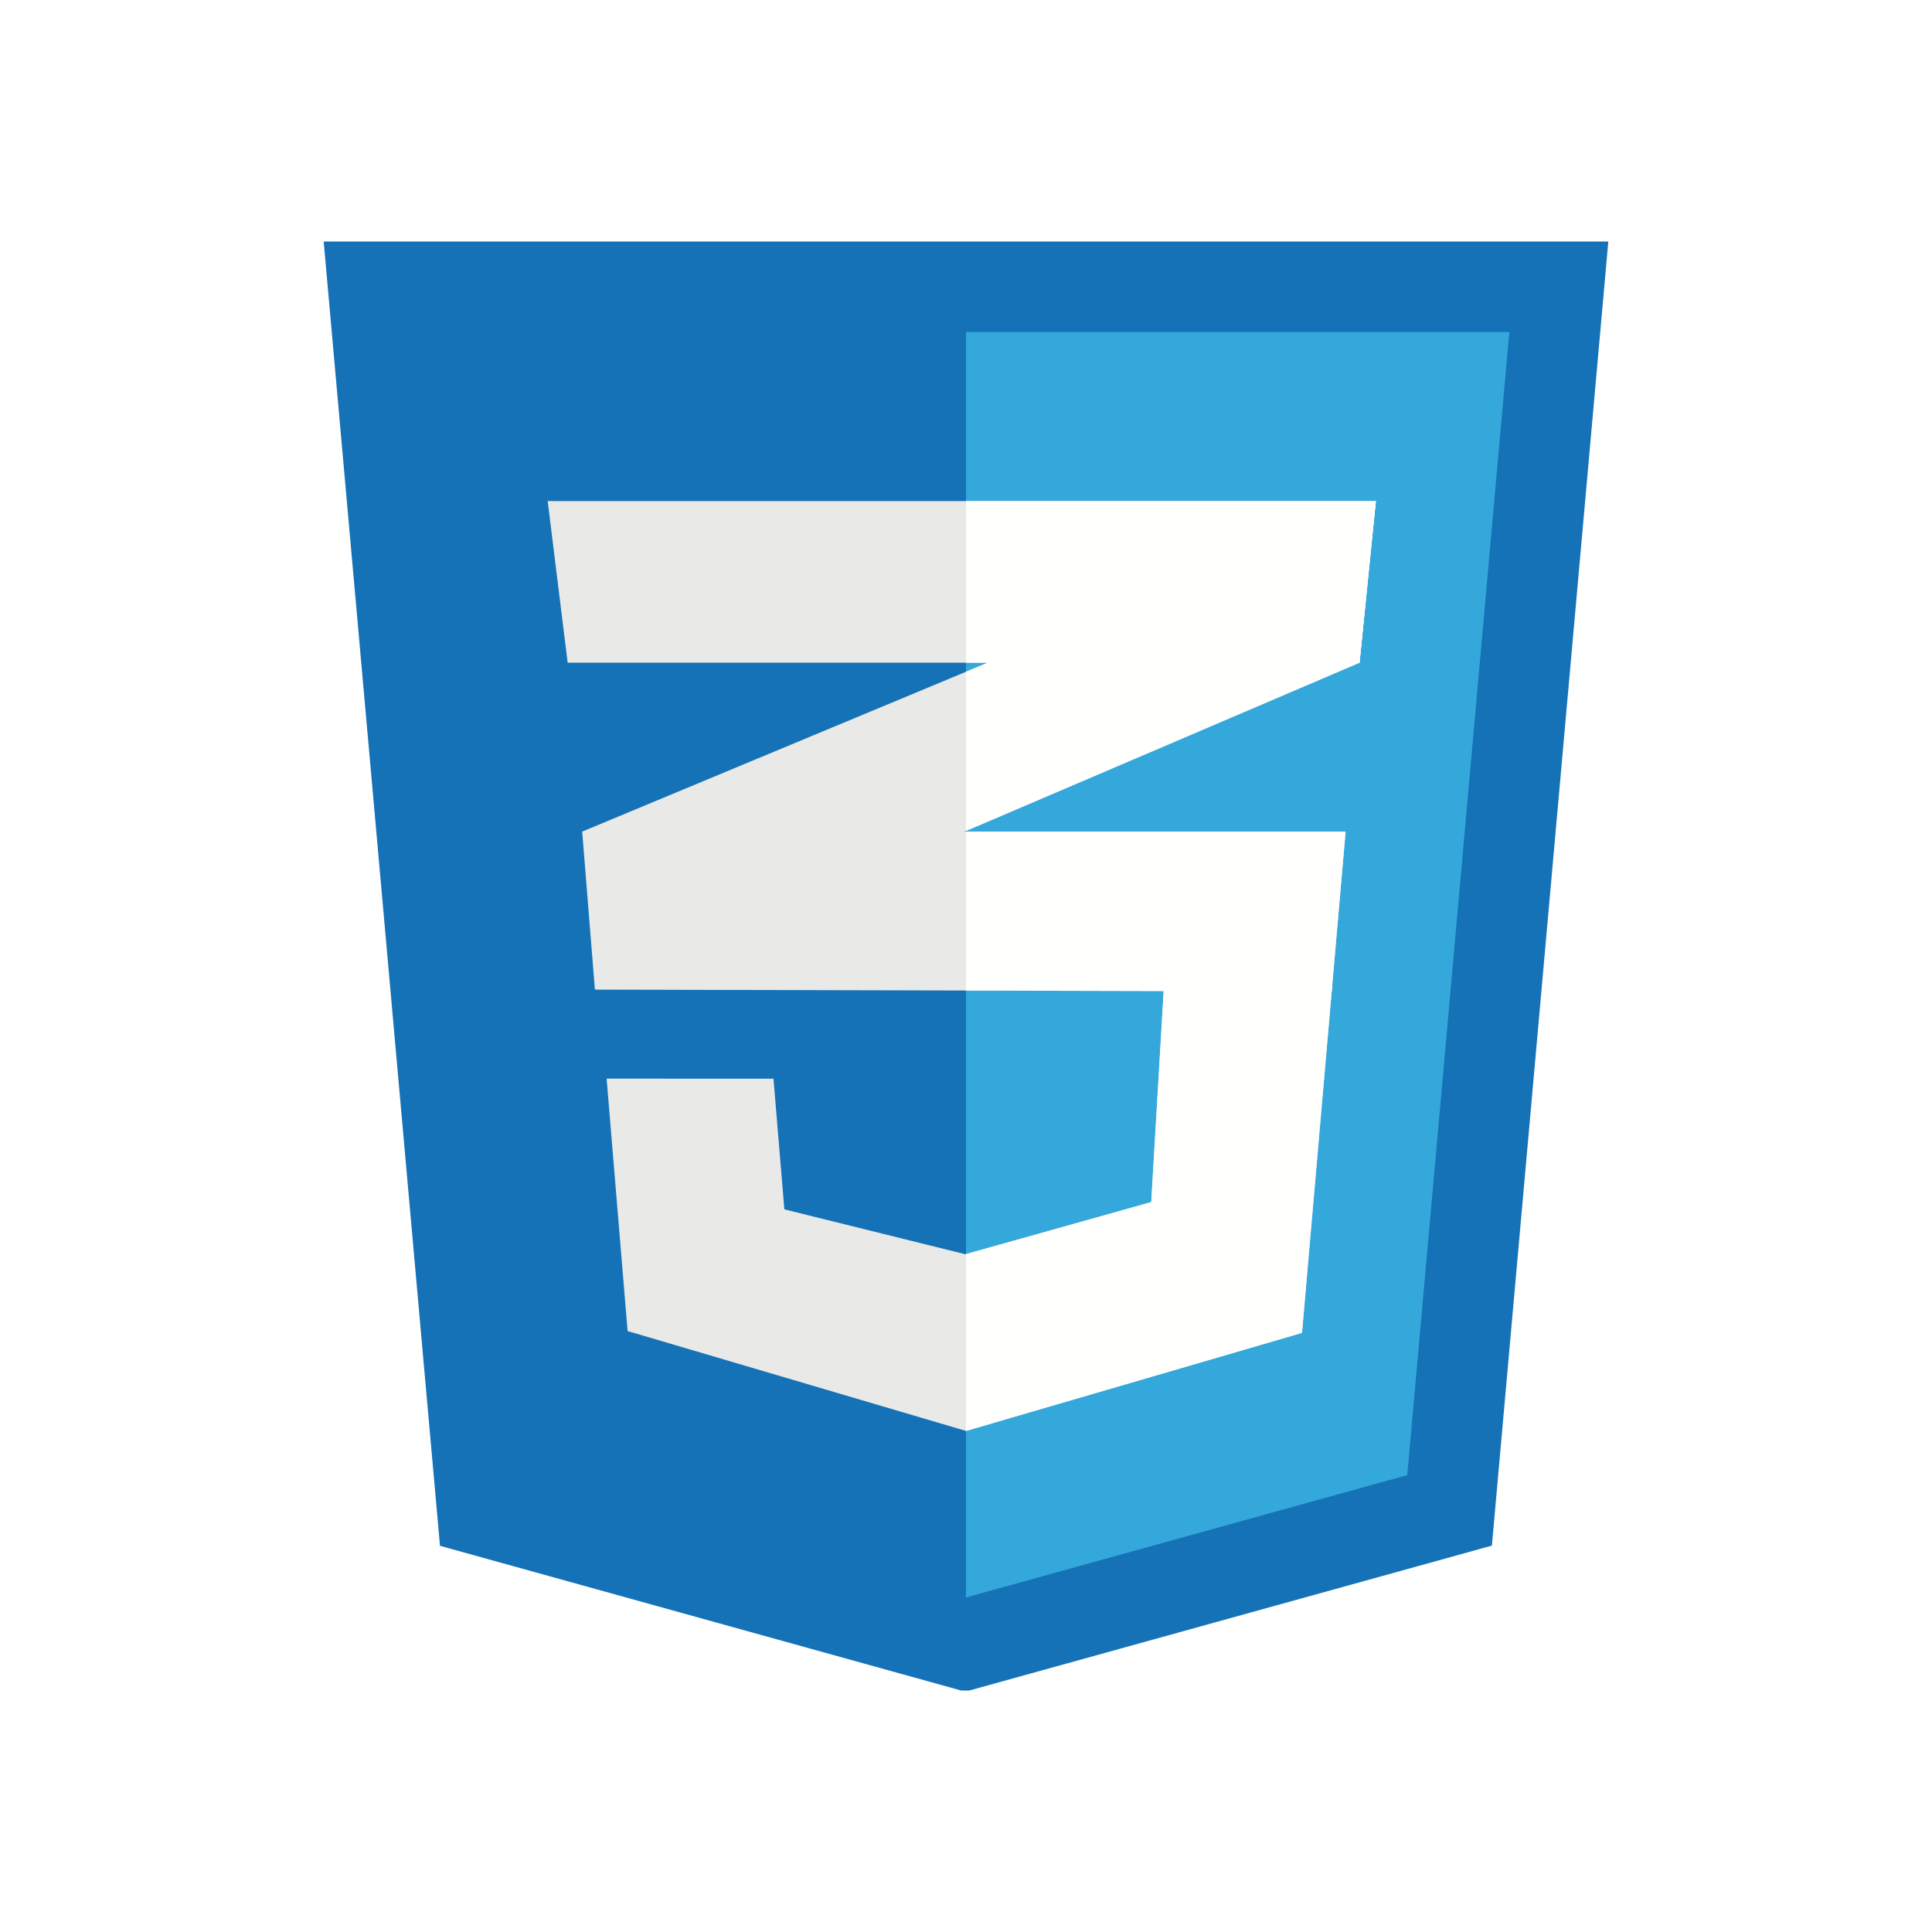
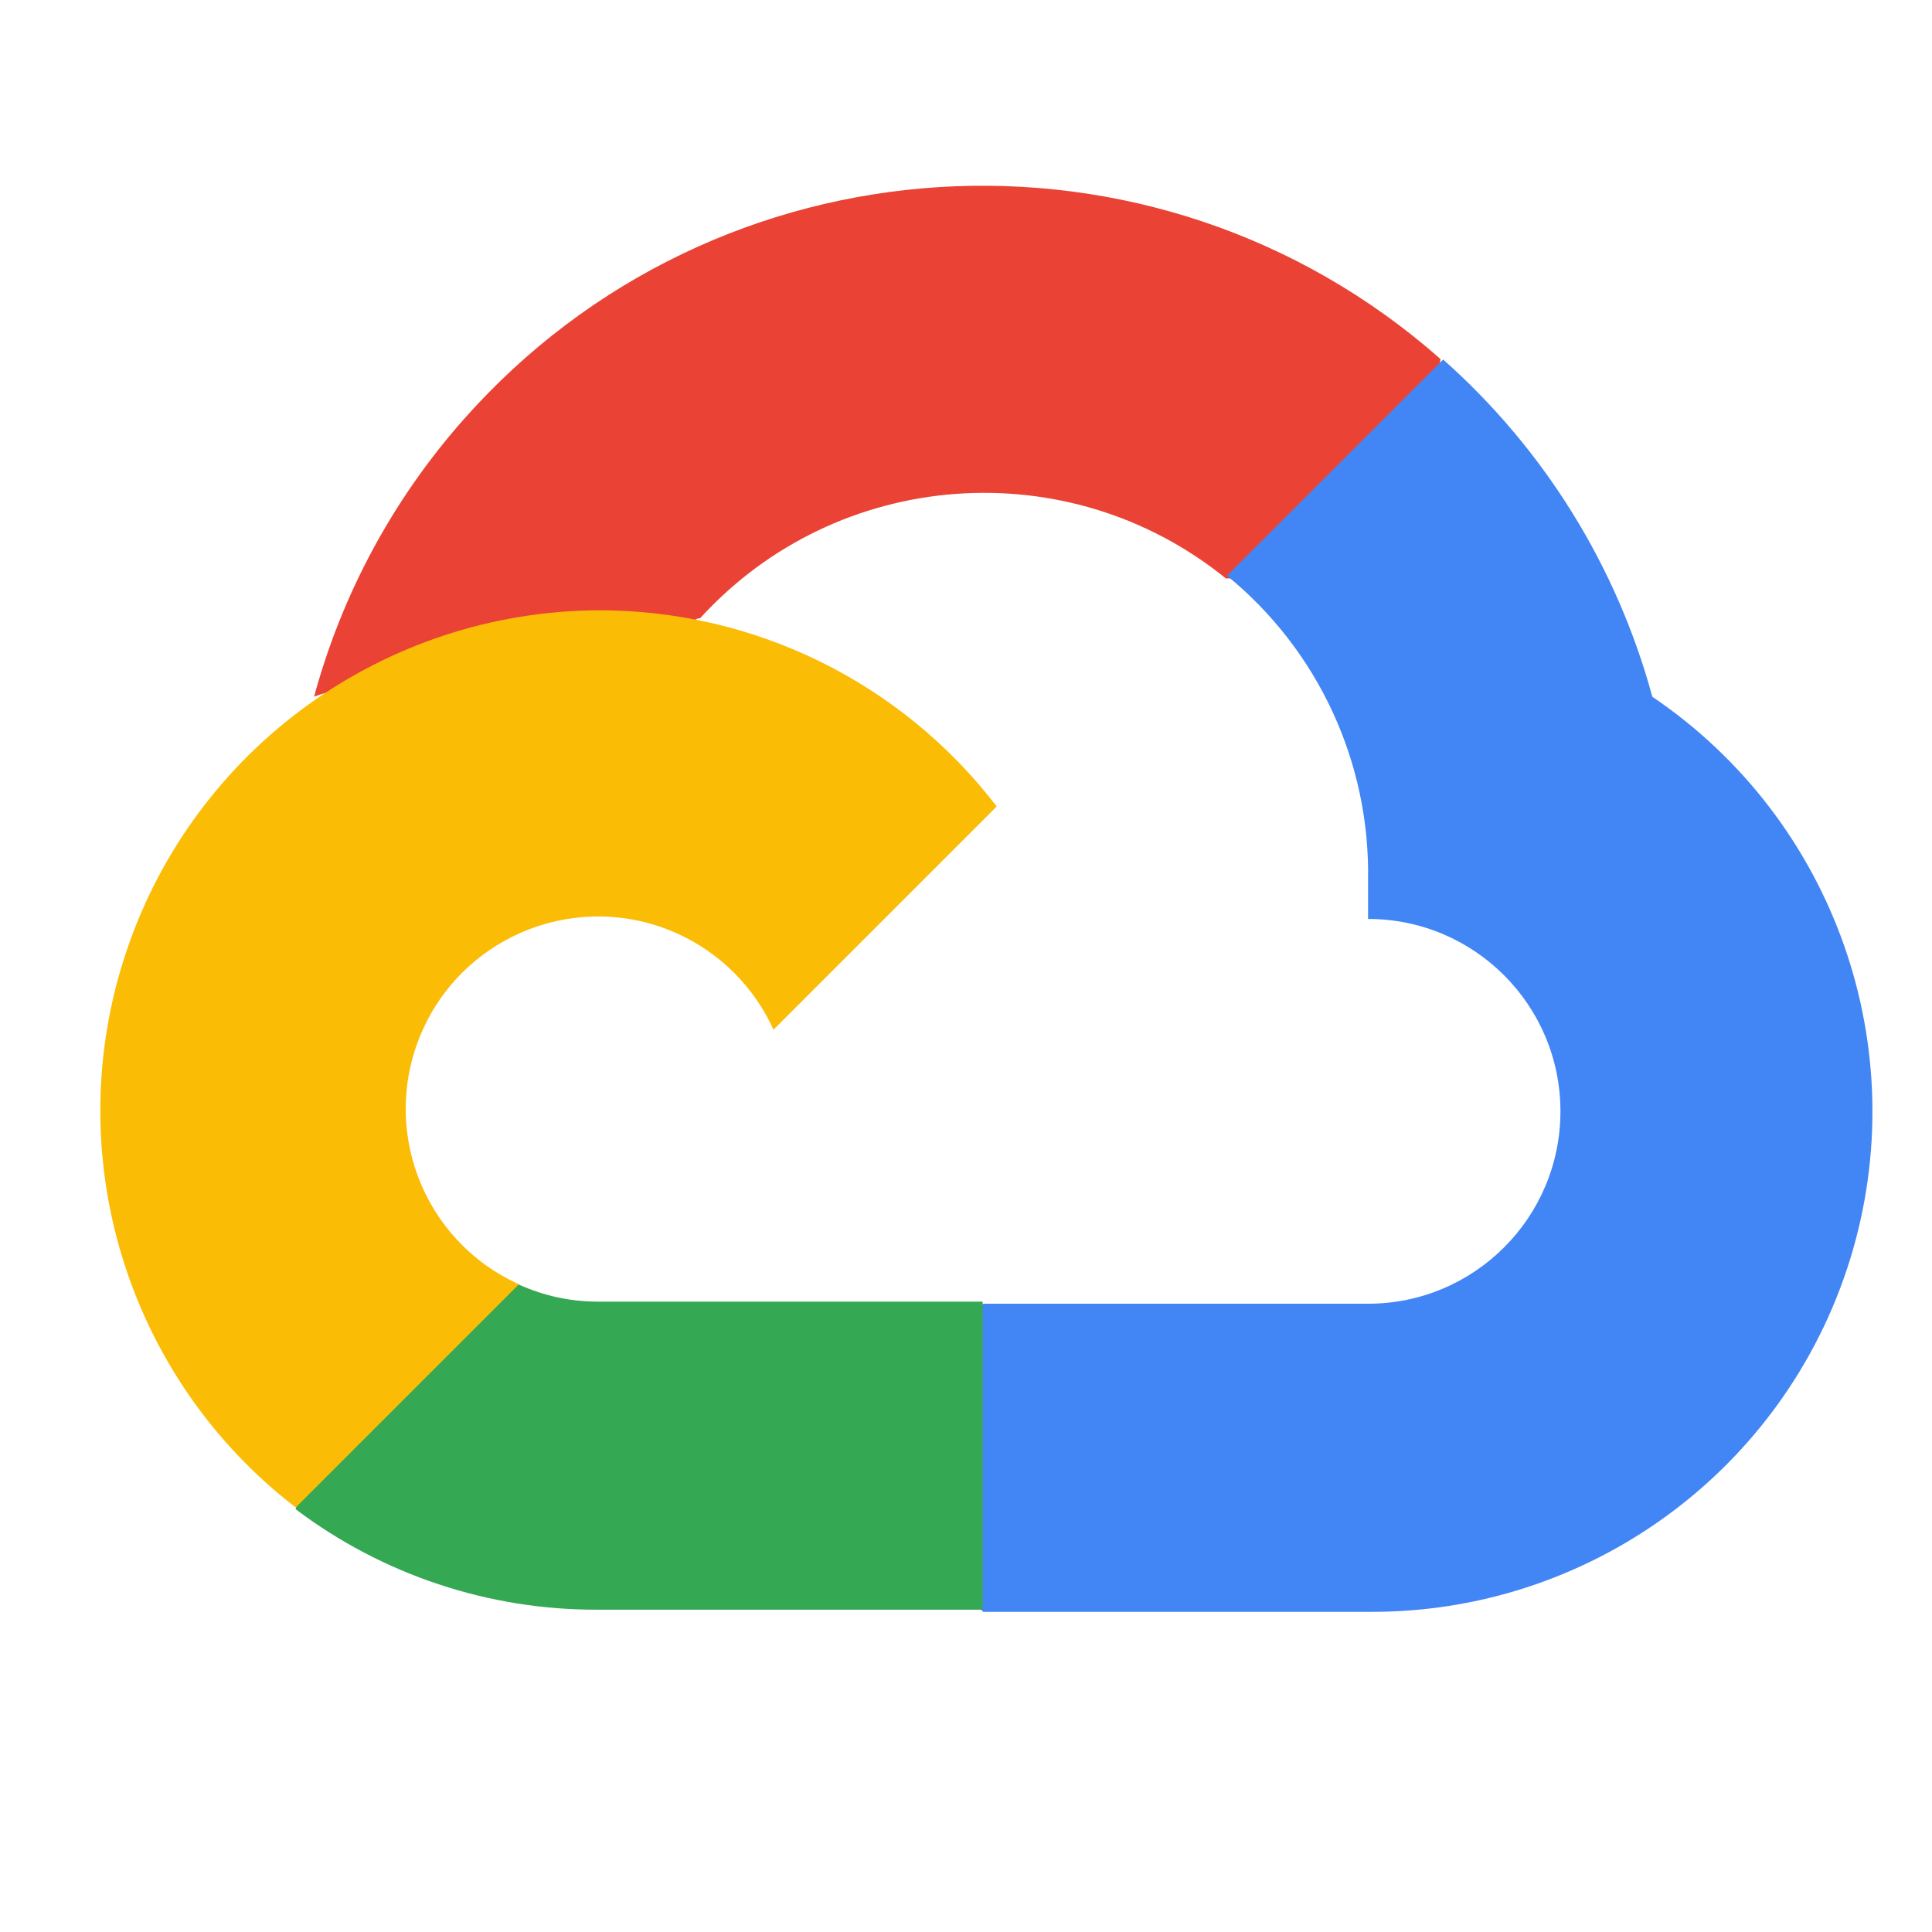
- <svg xmlns="http://www.w3.org/2000/svg" height="75px" style="shape-rendering:geometricPrecision; text-rendering:geometricPrecision; image-rendering:optimizeQuality; fill-rule:evenodd; clip-rule:evenodd" viewBox="0 0 2048 2048" width="75px" xml:space="preserve">
-   <defs>
-     <style type="text/css">
-    
-     .fil4 {fill:none}
-     .fil0 {fill:#1572B6}
-     .fil1 {fill:#35A8DB}
-     .fil2 {fill:#E9E9E8}
-     .fil3 {fill:#FFFFFE}
-    
-   </style>
-   </defs>
-   <g id="Layer_x0020_1">
-     <g id="_337846024">
-       <polygon class="fil0" id="_337847128" points="1582.48,1627.13 1703.3,273.751 1704.88,255.999 1687.08,255.999 360.919,255.999 343.118,255.999 344.699,273.751 465.388,1627.35 466.394,1638.64 477.266,1641.65 1018.85,1792 1027.54,1792 1570.6,1641.43 1581.47,1638.42 " />
-       <polygon class="fil1" id="_337847104" points="1599.93,351.998 1024,351.998 1024,1693.36 1491.76,1563.67 " />
-       <g>
-         <polygon class="fil2" id="_337846984" points="1023.36,712.359 617.147,881.537 630.621,1049.03 1023.36,881.108 1441.13,702.495 1458.45,531.154 " />
-         <polygon class="fil2" id="_337846144" points="1023.36,531.162 1026.37,531.162 1029.8,531.162 1033.22,531.162 1036.65,531.162 1040.08,531.162 1043.51,531.162 1046.94,531.162 1050.37,531.162 1053.8,531.162 1057.23,531.162 1060.66,531.162 1064.09,531.162 1067.52,531.162 1070.95,531.162 1074.38,531.162 1077.81,531.162 1081.23,531.162 1084.66,531.162 1088.09,531.162 1091.52,531.162 1094.95,531.162 1098.38,531.162 1101.81,531.162 1105.24,531.162 1108.67,531.162 1112.1,531.162 1115.53,531.162 1118.95,531.162 1122.38,531.162 1125.81,531.162 1129.24,531.162 1132.67,531.162 1136.1,531.162 1139.53,531.162 1142.96,531.162 1146.39,531.162 1149.82,531.162 1153.25,531.162 1156.68,531.162 1160.11,531.162 1163.54,531.162 1166.97,531.162 1170.39,531.162 1173.82,531.162 1177.25,531.162 1180.68,531.162 1184.11,531.162 1187.54,531.162 1190.97,531.162 1194.4,531.162 1197.83,531.162 1201.26,531.162 1204.69,531.162 1208.12,531.162 1211.55,531.162 1214.97,531.162 1218.4,531.162 1221.83,531.162 1225.26,531.162 1228.69,531.162 1232.12,531.162 1235.55,531.162 1238.98,531.162 1242.41,531.162 1245.84,531.162 1249.27,531.162 1252.7,531.162 1256.12,531.162 1259.55,531.162 1262.98,531.162 1266.41,531.162 1269.84,531.162 1273.27,531.162 1276.7,531.162 1280.13,531.162 1283.56,531.162 1286.99,531.162 1290.42,531.162 1293.85,531.162 1297.28,531.162 1300.71,531.162 1304.13,531.162 1307.56,531.162 1310.99,531.162 1314.42,531.162 1317.85,531.162 1321.28,531.162 1324.71,531.162 1328.14,531.162 1331.57,531.162 1335,531.162 1338.43,531.162 1341.86,531.162 1345.28,531.162 1348.71,531.162 1352.14,531.162 1355.57,531.162 1359,531.162 1362.43,531.162 1365.86,531.162 1369.29,531.162 1372.72,531.162 1376.15,531.162 1379.58,531.162 1383.01,531.162 1386.44,531.162 1389.87,531.162 1393.29,531.162 1396.72,531.162 1400.15,531.162 1403.58,531.162 1407.01,531.162 1410.44,531.162 1413.87,531.162 1417.3,531.162 1420.73,531.162 1424.16,531.162 1427.59,531.162 1431.02,531.162 1434.45,531.162 1437.88,531.162 1441.3,531.162 1444.73,531.162 1448.16,531.162 1451.59,531.162 1455.02,531.162 1458.45,531.162 1455.02,565.076 1451.59,598.987 1448.16,632.898 1444.73,666.82 1441.3,700.732 1441.13,702.495 1441.13,702.495 1437.88,702.495 1434.45,702.495 1431.02,702.495 1427.59,702.495 1424.16,702.495 1420.73,702.495 1417.3,702.495 1413.87,702.495 1410.44,702.495 1407.01,702.495 1403.58,702.495 1400.15,702.495 1396.72,702.495 1393.29,702.495 1389.87,702.495 1386.44,702.495 1383.01,702.495 1379.58,702.495 1376.15,702.495 1372.72,702.495 1369.29,702.495 1365.86,702.495 1362.43,702.495 1359,702.495 1355.57,702.495 1352.14,702.495 1348.71,702.495 1345.28,702.495 1341.86,702.495 1338.43,702.495 1335,702.495 1331.57,702.495 1328.14,702.495 1324.71,702.495 1321.28,702.495 1317.85,702.495 1314.42,702.495 1310.99,702.495 1307.56,702.495 1304.13,702.495 1300.71,702.495 1297.28,702.495 1293.85,702.495 1290.42,702.495 1286.99,702.495 1283.56,702.495 1280.13,702.495 1276.7,702.495 1273.27,702.495 1269.84,702.495 1266.41,702.495 1262.98,702.495 1259.55,702.495 1256.12,702.495 1252.7,702.495 1249.27,702.495 1245.84,702.495 1242.41,702.495 1238.98,702.495 1235.55,702.495 1232.12,702.495 1228.69,702.495 1225.26,702.495 1221.83,702.495 1218.4,702.495 1214.97,702.495 1211.55,702.495 1208.12,702.495 1204.69,702.495 1201.26,702.495 1197.83,702.495 1194.4,702.495 1190.97,702.495 1187.54,702.495 1184.11,702.495 1180.68,702.495 1177.25,702.495 1173.82,702.495 1170.39,702.495 1166.97,702.495 1163.54,702.495 1160.11,702.495 1156.68,702.495 1153.25,702.495 1149.82,702.495 1146.39,702.495 1142.96,702.495 1139.53,702.495 1136.1,702.495 1132.67,702.495 1129.24,702.495 1125.81,702.495 1122.38,702.495 1118.95,702.495 1115.53,702.495 1112.1,702.495 1108.67,702.495 1105.24,702.495 1101.81,702.495 1098.38,702.495 1094.95,702.495 1091.52,702.495 1088.09,702.495 1084.66,702.495 1081.23,702.495 1077.81,702.495 1074.38,702.495 1070.95,702.495 1067.52,702.495 1064.09,702.495 1060.66,702.495 1057.23,702.495 1053.8,702.495 1050.37,702.495 1047.04,702.495 1046.94,702.495 1043.51,702.495 1040.08,702.495 1036.65,702.495 1033.22,702.495 1029.8,702.495 1026.37,702.495 1023.86,702.495 1023.36,702.495 1022.94,702.495 1019.51,702.495 1016.08,702.495 1012.65,702.495 1009.22,702.495 1005.79,702.495 1002.36,702.495 998.933,702.495 995.504,702.495 992.075,702.495 988.646,702.495 985.216,702.495 981.787,702.495 978.359,702.495 974.929,702.495 971.5,702.495 968.07,702.495 964.641,702.495 961.211,702.495 957.783,702.495 954.354,702.495 950.924,702.495 947.495,702.495 944.065,702.495 940.637,702.495 937.207,702.495 933.778,702.495 930.349,702.495 926.919,702.495 923.49,702.495 920.061,702.495 916.632,702.495 913.202,702.495 909.773,702.495 906.344,702.495 902.914,702.495 899.486,702.495 896.056,702.495 892.627,702.495 889.198,702.495 885.768,702.495 882.34,702.495 878.911,702.495 875.481,702.495 872.051,702.495 868.622,702.495 865.194,702.495 861.764,702.495 858.335,702.495 854.906,702.495 851.476,702.495 848.048,702.495 844.618,702.495 841.189,702.495 837.759,702.495 834.33,702.495 830.901,702.495 827.472,702.495 824.043,702.495 820.613,702.495 817.184,702.495 813.754,702.495 810.325,702.495 806.897,702.495 803.467,702.495 800.038,702.495 796.608,702.495 793.179,702.495 789.749,702.495 786.321,702.495 782.892,702.495 779.462,702.495 776.033,702.495 772.603,702.495 769.175,702.495 765.746,702.495 762.316,702.495 758.887,702.495 755.458,702.495 752.029,702.495 748.599,702.495 745.17,702.495 741.741,702.495 738.311,702.495 734.882,702.495 731.454,702.495 728.024,702.495 724.595,702.495 721.165,702.495 717.736,702.495 714.306,702.495 710.878,702.495 707.449,702.495 704.019,702.495 700.59,702.495 697.16,702.495 693.732,702.495 690.302,702.495 686.873,702.495 683.444,702.495 680.014,702.495 676.586,702.495 673.156,702.495 669.727,702.495 666.298,702.495 662.868,702.495 659.439,702.495 656.01,702.495 652.581,702.495 649.151,702.495 645.722,702.495 642.293,702.495 638.863,702.495 635.435,702.495 632.006,702.495 628.576,702.495 625.146,702.495 621.717,702.495 618.289,702.495 614.859,702.495 611.43,702.495 608.001,702.495 604.571,702.495 601.741,702.495 601.143,697.649 597.713,669.896 594.284,642.152 590.854,614.397 587.425,586.653 583.997,558.908 580.568,531.162 583.997,531.162 587.425,531.162 590.854,531.162 594.284,531.162 597.713,531.162 601.143,531.162 604.571,531.162 608.001,531.162 611.43,531.162 614.859,531.162 618.289,531.162 621.717,531.162 625.146,531.162 628.576,531.162 632.006,531.162 635.435,531.162 638.863,531.162 642.293,531.162 645.722,531.162 649.151,531.162 652.581,531.162 656.01,531.162 659.439,531.162 662.868,531.162 666.298,531.162 669.727,531.162 673.156,531.162 676.586,531.162 680.014,531.162 683.444,531.162 686.873,531.162 690.302,531.162 693.732,531.162 697.16,531.162 700.59,531.162 704.019,531.162 707.449,531.162 710.878,531.162 714.306,531.162 717.736,531.162 721.165,531.162 724.595,531.162 728.024,531.162 731.454,531.162 734.882,531.162 738.311,531.162 741.741,531.162 745.17,531.162 748.599,531.162 752.029,531.162 755.458,531.162 758.887,531.162 762.316,531.162 765.746,531.162 769.175,531.162 772.603,531.162 776.033,531.162 779.462,531.162 782.892,531.162 786.321,531.162 789.749,531.162 793.179,531.162 796.608,531.162 800.038,531.162 803.467,531.162 806.897,531.162 810.325,531.162 813.754,531.162 817.184,531.162 820.613,531.162 824.043,531.162 827.472,531.162 830.901,531.162 834.33,531.162 837.759,531.162 841.189,531.162 844.618,531.162 848.048,531.162 851.476,531.162 854.906,531.162 858.335,531.162 861.764,531.162 865.194,531.162 868.622,531.162 872.051,531.162 875.481,531.162 878.911,531.162 882.34,531.162 885.768,531.162 889.198,531.162 892.627,531.162 896.056,531.162 899.486,531.162 902.914,531.162 906.344,531.162 909.773,531.162 913.202,531.162 916.632,531.162 920.061,531.162 923.49,531.162 926.919,531.162 930.349,531.162 933.778,531.162 937.207,531.162 940.637,531.162 944.065,531.162 947.495,531.162 950.924,531.162 954.354,531.162 957.783,531.162 961.211,531.162 964.641,531.162 968.07,531.162 971.5,531.162 974.929,531.162 978.359,531.162 981.787,531.162 985.216,531.162 988.646,531.162 992.075,531.162 995.504,531.162 998.933,531.162 1002.36,531.162 1005.79,531.162 1009.22,531.162 1012.65,531.162 1016.08,531.162 1019.51,531.162 1022.94,531.162 " />
-         <polygon class="fil2" id="_337846384" points="617.774,881.561 1426.37,881.561 1411.64,1050.96 631.247,1049.03 " />
-         <polygon class="fil2" id="_337846192" points="643.04,1143.39 819.921,1143.46 831.462,1281.97 1023.36,1329.56 1220.37,1274.27 1233.7,1047.76 1412.16,1044.96 1380.16,1412.88 1024,1516.85 665.275,1410.96 " />
-       </g>
-       <g>
-         <polygon class="fil3" id="_337846792" points="1024,880.833 1441.13,702.495 1458.45,531.154 1024,712.091 " />
-         <polygon class="fil3" id="_337846480" points="1024,531.162 1026.37,531.162 1029.8,531.162 1033.22,531.162 1036.65,531.162 1040.08,531.162 1043.51,531.162 1046.94,531.162 1050.37,531.162 1053.8,531.162 1057.23,531.162 1060.66,531.162 1064.09,531.162 1067.52,531.162 1070.95,531.162 1074.38,531.162 1077.81,531.162 1081.23,531.162 1084.66,531.162 1088.09,531.162 1091.52,531.162 1094.95,531.162 1098.38,531.162 1101.81,531.162 1105.24,531.162 1108.67,531.162 1112.1,531.162 1115.53,531.162 1118.95,531.162 1122.38,531.162 1125.81,531.162 1129.24,531.162 1132.67,531.162 1136.1,531.162 1139.53,531.162 1142.96,531.162 1146.39,531.162 1149.82,531.162 1153.25,531.162 1156.68,531.162 1160.11,531.162 1163.54,531.162 1166.97,531.162 1170.39,531.162 1173.82,531.162 1177.25,531.162 1180.68,531.162 1184.11,531.162 1187.54,531.162 1190.97,531.162 1194.4,531.162 1197.83,531.162 1201.26,531.162 1204.69,531.162 1208.12,531.162 1211.55,531.162 1214.97,531.162 1218.4,531.162 1221.83,531.162 1225.26,531.162 1228.69,531.162 1232.12,531.162 1235.55,531.162 1238.98,531.162 1242.41,531.162 1245.84,531.162 1249.27,531.162 1252.7,531.162 1256.12,531.162 1259.55,531.162 1262.98,531.162 1266.41,531.162 1269.84,531.162 1273.27,531.162 1276.7,531.162 1280.13,531.162 1283.56,531.162 1286.99,531.162 1290.42,531.162 1293.85,531.162 1297.28,531.162 1300.71,531.162 1304.13,531.162 1307.56,531.162 1310.99,531.162 1314.42,531.162 1317.85,531.162 1321.28,531.162 1324.71,531.162 1328.14,531.162 1331.57,531.162 1335,531.162 1338.43,531.162 1341.86,531.162 1345.28,531.162 1348.71,531.162 1352.14,531.162 1355.57,531.162 1359,531.162 1362.43,531.162 1365.86,531.162 1369.29,531.162 1372.72,531.162 1376.15,531.162 1379.58,531.162 1383.01,531.162 1386.44,531.162 1389.87,531.162 1393.29,531.162 1396.72,531.162 1400.15,531.162 1403.58,531.162 1407.01,531.162 1410.44,531.162 1413.87,531.162 1417.3,531.162 1420.73,531.162 1424.16,531.162 1427.59,531.162 1431.02,531.162 1434.45,531.162 1437.88,531.162 1441.3,531.162 1444.73,531.162 1448.16,531.162 1451.59,531.162 1455.02,531.162 1458.45,531.162 1455.02,565.076 1451.59,598.987 1448.16,632.898 1444.73,666.82 1441.3,700.732 1441.13,702.495 1441.13,702.495 1437.88,702.495 1434.45,702.495 1431.02,702.495 1427.59,702.495 1424.16,702.495 1420.73,702.495 1417.3,702.495 1413.87,702.495 1410.44,702.495 1407.01,702.495 1403.58,702.495 1400.15,702.495 1396.72,702.495 1393.29,702.495 1389.87,702.495 1386.44,702.495 1383.01,702.495 1379.58,702.495 1376.15,702.495 1372.72,702.495 1369.29,702.495 1365.86,702.495 1362.43,702.495 1359,702.495 1355.57,702.495 1352.14,702.495 1348.71,702.495 1345.28,702.495 1341.86,702.495 1338.43,702.495 1335,702.495 1331.57,702.495 1328.14,702.495 1324.71,702.495 1321.28,702.495 1317.85,702.495 1314.42,702.495 1310.99,702.495 1307.56,702.495 1304.13,702.495 1300.71,702.495 1297.28,702.495 1293.85,702.495 1290.42,702.495 1286.99,702.495 1283.56,702.495 1280.13,702.495 1276.7,702.495 1273.27,702.495 1269.84,702.495 1266.41,702.495 1262.98,702.495 1259.55,702.495 1256.12,702.495 1252.7,702.495 1249.27,702.495 1245.84,702.495 1242.41,702.495 1238.98,702.495 1235.55,702.495 1232.12,702.495 1228.69,702.495 1225.26,702.495 1221.83,702.495 1218.4,702.495 1214.97,702.495 1211.55,702.495 1208.12,702.495 1204.69,702.495 1201.26,702.495 1197.83,702.495 1194.4,702.495 1190.97,702.495 1187.54,702.495 1184.11,702.495 1180.68,702.495 1177.25,702.495 1173.82,702.495 1170.39,702.495 1166.97,702.495 1163.54,702.495 1160.11,702.495 1156.68,702.495 1153.25,702.495 1149.82,702.495 1146.39,702.495 1142.96,702.495 1139.53,702.495 1136.1,702.495 1132.67,702.495 1129.24,702.495 1125.81,702.495 1122.38,702.495 1118.95,702.495 1115.53,702.495 1112.1,702.495 1108.67,702.495 1105.24,702.495 1101.81,702.495 1098.38,702.495 1094.95,702.495 1091.52,702.495 1088.09,702.495 1084.66,702.495 1081.23,702.495 1077.81,702.495 1074.38,702.495 1070.95,702.495 1067.52,702.495 1064.09,702.495 1060.66,702.495 1057.23,702.495 1053.8,702.495 1050.37,702.495 1047.04,702.495 1046.94,702.495 1043.51,702.495 1040.08,702.495 1036.65,702.495 1033.22,702.495 1029.8,702.495 1026.37,702.495 1024,702.495 " />
-         <polygon class="fil3" id="_337845784" points="1024,881.561 1426.37,881.561 1411.64,1050.96 1024,1050 " />
-         <polygon class="fil3" id="_337845328" points="1024,1329.38 1220.37,1274.27 1233.7,1047.76 1412.16,1044.96 1380.16,1412.88 1024,1516.85 1024,1516.84 " />
-       </g>
-     </g>
+ <svg xmlns="http://www.w3.org/2000/svg" version="1.1" id="Layer_1" x="0px" y="0px" viewBox="-135 -250 2600.7 2600.9" style="enable-background:new 0 0 2385.7 1919.9;" xml:space="preserve">
+   <style type="text/css">
+ 	.st0{fill:#EA4335;}
+ 	.st1{fill:#4285F4;}
+ 	.st2{fill:#34A853;}
+ 	.st3{fill:#FBBC05;}
+ </style>
+   <g>
+     <path class="st0" d="M1513.8,528.7h72.8l207.4-207.4l10.2-88c-385.9-340.6-975-303.9-1315.6,82C393.9,422.5,325.2,550,287.8,688   c23.1-9.5,48.7-11,72.8-4.4l414.7-68.4c0,0,21.1-34.9,32-32.7c184.5-202.6,495-226.2,708-53.8H1513.8z" />
+     <path class="st1" d="M2089.4,688c-47.7-175.5-145.5-333.3-281.6-454l-291,291c122.9,100.4,192.9,251.7,189.9,410.4v51.7   c143.1,0,259,116,259,259c0,143.1-116,259-259,259h-518.1l-51.7,52.4v310.7l51.7,51.7h518.1c297,2.3,560.5-190.2,648.7-473.8   C2443.4,1162.4,2335.4,854.4,2089.4,688L2089.4,688z" />
+     <path class="st2" d="M669.8,1917h518.1v-414.7H669.8c-36.9,0-73.4-7.9-107-23.3l-72.8,22.5l-208.8,207.4l-18.2,72.8   C380.1,1870.1,523,1917.6,669.8,1917L669.8,1917z" />
+     <path class="st3" d="M669.8,571.6c-287.8,1.7-542.7,186-634.5,458.7c-91.8,272.7-0.3,573.7,227.8,749.1l300.5-300.5   c-130.4-58.9-188.3-212.3-129.4-342.7c58.9-130.4,212.3-188.3,342.7-129.4c57.4,26,103.4,72,129.4,129.4l300.5-300.5   C1078.9,668.6,880.2,570.9,669.8,571.6L669.8,571.6z" />
  </g>
-   <rect class="fil4" height="2048" width="2048" />
</svg>
